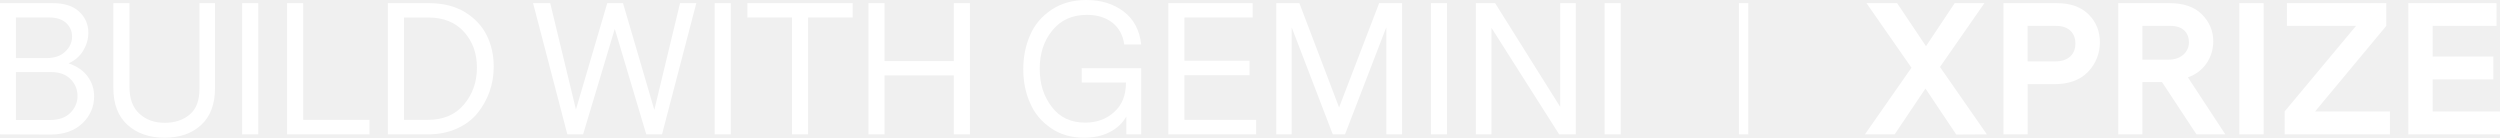
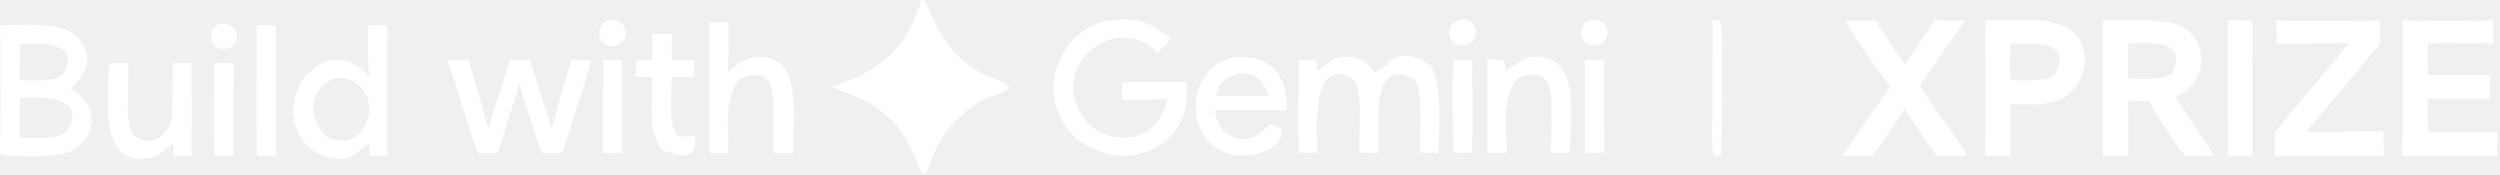
- <svg xmlns="http://www.w3.org/2000/svg" id="Layer_1" data-name="Layer 1" viewBox="0 0 2723.77 150.01">
-   <defs>
-     <style>
-       .cls-1 {
-         fill: #fff;
-       }
-     </style>
-   </defs>
-   <g>
-     <path class="cls-1" d="M2113.63,73l51.08,73.39-33.36.19-33.55-50.13-33.55,49.94h-32.4l50.7-72.62-48.99-70.34h33.36l31.45,46.89,31.26-46.89h32.4l-48.42,69.57Z" />
-     <path class="cls-1" d="M2182.82,3.43h58.14c14.87,0,26.5,4.19,34.69,12.39s12.2,18.3,12.2,30.31-4.38,23.25-12.96,32.21c-8.77,8.96-20.97,13.34-36.41,13.34h-29.35v54.71h-26.3V3.43ZM2209.12,66.9h30.12c14.49,0,21.92-8.01,21.92-19.44s-7.24-19.25-20.97-19.25h-31.07v38.69Z" />
-     <path class="cls-1" d="M2393.06,146.39l-37.55-56.99h-21.35v56.99h-26.3V3.43h55.85c15.25,0,27.07,4,35.26,12.2s12.39,18.11,12.39,29.35c0,17.35-10.1,33.36-27.64,39.27l40.79,62.14h-31.45ZM2334.16,65h28.59c13.92,0,22.11-8.77,22.11-18.87s-6.29-17.92-20.01-17.92h-30.69v36.79Z" />
-     <path class="cls-1" d="M2466.26,146.39h-26.5V3.43h26.5v142.96Z" />
-     <path class="cls-1" d="M2603.88,146.39h-114.75v-24.97l77.77-93.21h-75.29V3.43h108.27v24.78l-77.58,93.21h81.58v24.97Z" />
-     <path class="cls-1" d="M2623.89,146.39V3.43h96.07v24.78h-69.57v33.36h66.14v24.97h-66.14v34.88h73.39v24.97h-99.88Z" />
-   </g>
-   <g>
-     <path class="cls-1" d="M95.5,83.3c4.77,6.48,7.05,13.72,7.05,21.73,0,11.25-4.19,20.97-12.58,29.16-8.58,8.2-20.2,12.39-34.88,12.39h-.38L0,146.39V3.43h57.57c12.39,0,22.11,3.05,28.78,9.34,6.67,6.29,9.91,13.92,9.91,22.87,0,6.86-1.91,13.34-5.53,19.44-3.81,6.29-9.15,10.87-16.01,13.92,8.96,3.05,16.01,7.81,20.78,14.3ZM50.7,63.28c8.58,0,15.44-2.29,20.4-7.05s7.43-10.1,7.43-16.39c0-5.72-2.1-10.67-6.29-14.68-4.38-4-10.48-6.1-18.3-6.1H17.35v44.22h33.36ZM54.33,130.76c9.72,0,17.16-2.67,22.3-7.81s7.82-11.25,7.82-18.3-2.48-13.34-7.62-18.49-12.2-7.62-20.97-7.62H17.35v52.23h36.98Z" />
-     <path class="cls-1" d="M234.26,95.88c0,17.54-4.96,30.88-15.06,40.22-10.1,9.34-23.25,13.91-39.84,13.91s-30.12-4.57-40.41-13.91c-10.29-9.34-15.44-22.68-15.44-40.22V3.43h17.54v91.11c0,13.15,3.62,22.87,10.87,29.35,7.24,6.67,16.39,9.91,27.45,9.91s20.4-3.05,27.45-9.15c7.05-5.91,10.48-15.25,10.48-27.64V3.43h16.96v92.45Z" />
-     <path class="cls-1" d="M263.81,146.39V3.43h17.54v142.96h-17.54Z" />
-     <path class="cls-1" d="M312.79,146.39V3.43h17.54v127.14h72.24v15.82h-89.78Z" />
-     <path class="cls-1" d="M467.38,3.43c15.06,0,28.21,3.24,39.08,9.72,10.87,6.67,18.68,15.06,23.83,25.35s7.62,21.73,7.62,34.31c0,9.34-1.52,18.49-4.57,27.07s-7.43,16.39-13.15,23.45-13.15,12.58-22.49,16.77c-9.34,4.19-19.82,6.29-31.45,6.29h-43.65V3.43h44.79ZM466.04,130.57c16.96,0,30.12-5.53,39.46-16.77,9.34-11.06,14.11-24.4,14.11-40.03s-4.57-28.4-13.91-38.88-22.3-15.82-39.27-15.82h-26.3v111.51h25.92Z" />
-     <path class="cls-1" d="M704.11,146.39l-34.31-114.94-34.5,114.94h-17.16L580.79,3.43h18.68l28.02,115.89L661.61,3.43h17.16l34.12,116.27,28.02-116.27h17.73l-37.36,142.96h-17.16Z" />
-     <path class="cls-1" d="M778.64,146.39V3.43h17.54v142.96h-17.54Z" />
-     <path class="cls-1" d="M880.42,19.06v127.33h-17.54V19.06h-48.61V3.43h114.75v15.63h-48.61Z" />
-     <path class="cls-1" d="M1039.2,146.39v-64.24h-75.48v64.24h-17.54V3.43h17.54v63.09h75.48V3.43h17.54v142.96h-17.54Z" />
-     <path class="cls-1" d="M1243.34,146.39h-16.2v-19.44c-4.19,7.43-10.29,12.96-18.11,16.96-8.01,4.19-17.35,6.1-28.02,6.1-13.91,0-25.92-3.43-36.03-10.48-10.29-7.05-17.92-16.01-22.68-27.26-4.96-11.06-7.43-23.25-7.43-36.79s2.48-25.92,7.43-37.17c4.76-11.25,12.58-20.4,23.25-27.64C1156.04,3.62,1168.81,0,1183.49,0c16.2,0,29.74,4.19,40.79,12.58s17.35,20.4,19.06,35.83h-18.49c-1.33-9.91-5.53-17.73-12.77-23.64-7.43-5.72-16.58-8.58-27.83-8.58-15.82,0-28.4,5.53-37.55,16.77-9.34,11.25-13.92,25.16-13.92,41.93s4.38,30.12,13.15,41.55c8.58,11.44,20.78,17.16,36.41,17.16,12.58,0,23.06-3.81,31.64-11.63,8.58-7.62,12.77-18.3,12.77-32.02h-48.22v-15.63h64.81v72.05Z" />
-     <path class="cls-1" d="M1272.89,3.43h91.88v15.63h-74.34v47.08h70.91v15.82h-70.91v48.61h78.15v15.82h-95.69V3.43Z" />
-     <path class="cls-1" d="M1510.39,146.39V29.73l-44.98,116.66h-13.34l-44.79-116.66v116.66h-16.77V3.43h25.16l43.27,113.61,43.65-113.61h24.97v142.96h-17.16Z" />
-     <path class="cls-1" d="M1558.99,146.39V3.43h17.54v142.96h-17.54Z" />
-     <path class="cls-1" d="M1698.71,146.39l-73.77-116.08v116.08h-16.96V3.43h20.97l70.91,113.03V3.43h16.96v142.96h-18.11Z" />
-     <path class="cls-1" d="M1748.26,146.39V3.43h17.54v142.96h-17.54Z" />
-   </g>
-   <rect class="cls-1" x="1894.59" y="3.43" width="10.19" height="142.96" />
+ <svg xmlns="http://www.w3.org/2000/svg" width="444" height="31" viewBox="0 0 444 31" fill="none">
+   <path d="M163.627 0C163.779 0.031 164.248 0.101 164.297 0.211C166.612 5.484 168.803 10.169 174.254 12.931C175.285 13.454 178.925 14.781 179.278 15.38C178.907 16.492 175.457 17.162 174.366 17.828C168.562 21.373 166.402 24.912 164.469 31C163.668 30.821 163.595 30.506 163.317 29.804C161.608 25.472 159.789 21.961 155.898 19.264C153.112 17.334 150.801 16.675 147.742 15.434C149.482 14.64 151.398 14.217 153.269 13.194C159.292 9.899 161.607 6.208 163.627 0Z" fill="white" />
+   <path d="M0.06 4.469C3.952 4.444 11.163 3.746 13.851 6.686C16.831 9.945 15.363 13.366 12.457 15.726C14.309 16.855 15.53 17.691 16.088 19.971C17.066 23.965 13.749 27.424 9.808 27.462C7.208 26.325 1.648 28.086 0 26.373C0.227 19.303 0.035 11.593 0.06 4.469ZM3.479 24.433C5.926 24.477 9.758 24.919 11.605 23.463C12.735 22.15 13.596 20.004 12 18.711C9.785 16.915 6.183 17.33 3.489 17.355L3.479 24.433ZM3.48 14.207C5.859 14.254 9.412 14.68 11.214 13.236C14.664 7.184 7.012 7.793 3.492 7.819L3.48 14.207Z" fill="white" />
+   <path d="M373.448 3.625C377.157 3.701 383.806 3.158 386.931 4.466C392.573 6.826 392.233 14.913 386.251 17.195C388.54 20.393 390.973 24.306 393.157 27.634L388.258 27.681C387.452 27.538 382.164 19.08 381.641 17.933L377.977 17.967L377.952 27.669L373.435 27.663L373.448 3.625ZM377.97 13.959C380.607 13.994 383.43 14.319 385.739 13.059C388.837 6.876 381.789 7.683 377.984 7.708L377.97 13.959Z" fill="white" />
+   <path d="M352.602 3.646C358.447 3.748 369.843 1.725 370.235 10.339C370.33 12.397 369.607 14.409 368.221 15.935C366.358 17.958 364.143 18.407 361.527 18.512L357.007 18.497L357.009 27.671L352.564 27.673C352.69 19.773 352.568 11.576 352.602 3.646ZM357.002 14.21C359.37 14.252 362.825 14.593 364.792 13.47C368.53 6.626 360.495 8.148 357.093 7.688C356.903 9.597 356.991 12.237 357.002 14.21Z" fill="white" />
+   <path d="M65.414 4.467L68.799 4.476L68.773 27.668C67.822 27.676 66.871 27.671 65.921 27.654C65.282 27.173 65.921 26.732 65.526 25.601C63.417 25.78 63.278 30.418 55.916 26.987C46.066 19.789 57.426 3.843 65.615 13.711C65.274 11.266 65.404 7.034 65.414 4.467ZM61.835 24.842C63.305 24.289 64.376 23.373 65.035 21.926C65.706 20.425 65.752 18.72 65.165 17.185C64.667 15.875 63.662 14.821 62.378 14.26C61.318 13.787 60.453 13.81 59.322 13.953C54.516 16.291 54.649 20.778 58.041 24.358C59.544 24.877 60.268 25.143 61.835 24.842Z" fill="white" />
+   <path d="M426.661 3.638C431.837 3.766 437.603 3.733 442.78 3.657L442.796 7.739C439.407 7.564 434.667 7.706 431.172 7.7C431.107 9.466 431.158 11.533 431.156 13.322C434.838 13.297 438.517 13.3 442.197 13.332L442.174 17.564L431.535 17.562L431.242 17.647C431.037 18.526 431.154 22.274 431.17 23.393L443.49 23.398L443.479 27.668L426.634 27.667C426.76 19.753 426.659 11.573 426.661 3.638Z" fill="white" />
+   <path d="M404.305 3.637C409.943 3.874 417 3.684 422.709 3.657L422.68 7.915C421.35 9.212 419.325 11.809 418.05 13.34L409.643 23.395C414.206 23.397 418.766 23.37 423.329 23.315L423.34 27.664L404.019 27.663C403.992 26.315 404.024 24.863 404.03 23.508C408.291 18.177 412.851 12.972 417.175 7.678C412.984 7.633 408.604 7.812 404.328 7.789C404.308 6.405 404.299 5.021 404.305 3.637Z" fill="white" />
+   <path d="M343.603 3.633L349.123 3.675C347.055 6.158 342.871 12.469 341.012 15.298C342.008 17.055 349.173 26.853 349.263 27.515L348.882 27.646L343.95 27.675C342.082 25.156 340.05 21.941 338.267 19.292C337.021 21.127 333.721 26.336 332.493 27.663L327.252 27.64C329.807 23.733 332.986 19.213 335.739 15.421C334.581 13.862 328.043 4.954 327.792 3.664C329.509 3.618 331.479 3.681 333.218 3.697C334.347 5.764 336.94 9.413 338.34 11.496C340.115 8.889 341.87 6.268 343.603 3.633Z" fill="white" />
+   <path d="M197.064 3.6C201.525 2.976 204.726 3.951 208.057 6.961C207.241 7.564 206.299 8.656 205.589 9.425C198.491 1.837 186.213 11.383 192.175 20.531C193.424 22.439 195.379 23.773 197.611 24.243C202.595 25.273 206.307 22.486 207.275 17.641L199.539 17.705L199.436 17.628C199.142 17.156 199.267 15.264 199.278 14.592L210.715 14.588C210.818 17.737 210.715 20.235 208.873 22.977C205.316 28.271 197.453 28.957 192.402 25.501C189.779 23.742 187.964 21.013 187.356 17.916C186.757 14.621 187.493 11.223 189.402 8.471C191.208 5.894 193.965 4.142 197.064 3.6Z" fill="white" />
+   <path d="M237.837 10.146C240.938 9.882 242.254 10.372 244.07 12.849C246.568 12.443 247.702 7.078 254.177 11.723C256.214 15.482 255.538 22.616 255.482 27.159L252.183 27.157C252.158 24.595 252.785 15.059 251.131 14.096C243.991 9.938 244.775 21.121 244.795 23.21L244.782 27.16C243.605 27.191 242.567 27.152 241.397 27.103C241.355 24.047 242.094 15.231 240.28 14.094C232.414 9.159 233.989 25.292 233.969 27.154L230.67 27.153C230.454 22.161 230.632 15.736 230.661 10.656C231.677 10.639 232.844 10.568 233.82 10.812C233.93 11.45 233.921 11.878 233.924 12.514C234.221 12.636 236.193 10.747 237.837 10.146Z" fill="white" />
+   <path d="M90.57 10.664L94.142 10.681C95.37 14.739 96.645 18.782 97.966 22.81C99.086 18.748 100.266 14.703 101.506 10.676L105.098 10.709C104.777 11.519 104.267 13.302 103.984 14.195C102.707 18.466 101.18 22.929 99.824 27.201L96.195 27.202C95.005 23.423 93.23 18.601 92.338 14.857C91.041 18.982 89.632 23.049 88.375 27.198L84.745 27.199C84.608 26.567 84.421 25.951 84.211 25.339C82.546 20.495 81.19 15.551 79.483 10.721C80.583 10.652 82.092 10.695 83.224 10.693C84.371 14.756 85.699 18.843 86.719 22.931C87.904 18.904 89.314 14.693 90.57 10.664Z" fill="white" />
+   <path d="M219.123 10.135C225.709 9.681 228.678 13.245 228.541 19.59L215.702 19.571C216.146 22.297 217.676 24.622 220.799 24.662C222.933 24.688 223.987 23.63 225.384 22.198L225.544 22.089C226.452 22.235 227.069 22.416 227.626 23.168C228.315 27.584 215.705 30.983 212.793 21.865C212.026 19.442 212.246 16.815 213.405 14.553C214.754 11.961 216.489 10.969 219.123 10.135ZM221.042 17.039L225.386 17.023C224.289 14.323 223.228 12.746 219.931 13.042C217.597 13.647 216.545 14.722 215.869 17.06L221.042 17.039Z" fill="white" />
+   <path d="M125.969 3.966L129.392 3.957C129.424 6.88 129.473 10.213 129.196 13.092C129.475 12.774 129.764 12.465 130.062 12.166C132.514 9.736 136.731 9.285 139.066 11.797C141.79 14.728 140.857 23.282 140.814 27.198L137.36 27.194L137.366 19.611C137.422 15.179 136.798 11.869 131.358 13.971C128.44 17.783 129.395 22.504 129.37 27.194L125.946 27.197L125.969 3.966Z" fill="white" />
+   <path d="M19.354 11.19L22.764 11.2C22.772 13.023 22.762 14.846 22.733 16.668C22.707 18.505 22.373 22.89 23.938 24.135C26.909 26.497 30.386 23.784 30.565 20.285C30.721 17.244 30.645 14.231 30.643 11.183L34.02 11.191L34.035 16.34C34.052 20.119 34.043 23.898 34.008 27.676C28.64 27.789 31.755 27.086 30.587 25.537C28.566 27.267 27.683 28.262 24.792 28.202C17.528 28.052 19.276 16.193 19.354 11.19Z" fill="white" />
+   <path d="M271.596 10.124C272.045 10.092 272.491 10.075 272.939 10.072C280.888 10.096 278.854 21.699 278.811 27.161L275.449 27.158C275.49 24.029 275.598 20.854 275.508 17.73C275.398 13.986 273.363 12.317 269.774 13.76C266.554 16.669 267.541 22.95 267.561 27.158L264.132 27.155L264.141 10.612C265.062 10.577 265.819 10.547 266.739 10.603C267.775 11.366 266.876 11.067 267.516 12.325C268.063 12.255 269.774 10.79 271.596 10.124Z" fill="white" />
+   <path d="M115.872 6.003L119.291 6.002L119.287 10.679L123.318 10.691L123.322 13.672L119.289 13.67C119.314 16.093 118.637 21.819 120.103 23.827C120.695 24.638 122.114 24.031 123.125 24.024L123.428 24.326L123.426 25.475C123.467 28.642 119.724 27.407 117.79 26.772C114.914 23.707 115.837 18.118 115.877 13.666L112.983 13.665L112.991 10.691L115.871 10.671L115.872 6.003Z" fill="white" />
+   <path d="M395.673 3.637C397.133 3.65 398.594 3.654 400.051 3.65L400.027 27.618C399.443 27.707 396.419 27.664 395.66 27.665L395.673 3.637Z" fill="white" />
+   <path d="M45.597 4.468L49.029 4.478L49.005 27.67L45.608 27.673C45.504 20 45.591 12.154 45.597 4.468Z" fill="white" />
+   <path d="M281.474 10.648L284.919 10.656L284.895 27.159L281.477 27.157L281.474 10.648Z" fill="white" />
+   <path d="M38.059 11.182L41.497 11.188L41.482 27.671L38.078 27.672C37.954 22.337 38.058 16.552 38.059 11.182Z" fill="white" />
+   <path d="M107.118 10.665L110.44 10.678L110.439 27.197L107.095 27.196L107.118 10.665Z" fill="white" />
+   <path d="M258.639 10.642L261.453 10.671C261.459 15.406 261.662 22.414 261.405 26.999L260.989 27.156L258.062 27.132C258.057 24.453 257.746 12.526 258.197 10.791L258.639 10.642Z" fill="white" />
+   <path d="M304.164 3.595C304.756 3.583 305.033 3.551 305.583 3.76C306.072 5.055 305.736 24.585 305.707 27.614C305.223 27.685 304.562 27.721 304.22 27.382C303.988 25.072 304.128 21.246 304.137 18.767L304.164 3.595Z" fill="white" />
+   <path d="M107.924 3.663C109.125 3.199 110.475 3.785 110.955 4.979C111.435 6.173 110.865 7.531 109.678 8.026C108.896 8.352 107.999 8.231 107.33 7.712C106.661 7.192 106.323 6.352 106.447 5.514C106.57 4.676 107.134 3.969 107.924 3.663Z" fill="white" />
+   <path d="M258.715 3.685C259.483 3.301 260.403 3.369 261.108 3.861C261.813 4.354 262.192 5.192 262.097 6.047C262 6.901 261.444 7.635 260.648 7.959C259.479 8.434 258.145 7.901 257.625 6.752C257.104 5.603 257.586 4.248 258.715 3.685Z" fill="white" />
+   <path d="M282.101 3.715C282.86 3.325 283.77 3.381 284.475 3.859C285.183 4.338 285.571 5.164 285.487 6.013C285.406 6.861 284.865 7.597 284.081 7.932C282.928 8.424 281.591 7.914 281.057 6.778C280.523 5.643 280.985 4.289 282.101 3.715Z" fill="white" />
+   <path d="M39.507 4.149C40.764 4.012 41.897 4.912 42.046 6.166C42.196 7.421 41.306 8.562 40.052 8.724C38.782 8.887 37.621 7.984 37.47 6.712C37.318 5.44 38.233 4.289 39.507 4.149Z" fill="white" />
+   <path d="M0 26.373C1.648 28.086 7.208 26.325 9.808 27.462C9.603 27.509 9.397 27.549 9.189 27.583C8.164 27.745 0.687 27.869 0.115 27.454L0 26.373Z" fill="white" />
</svg>
